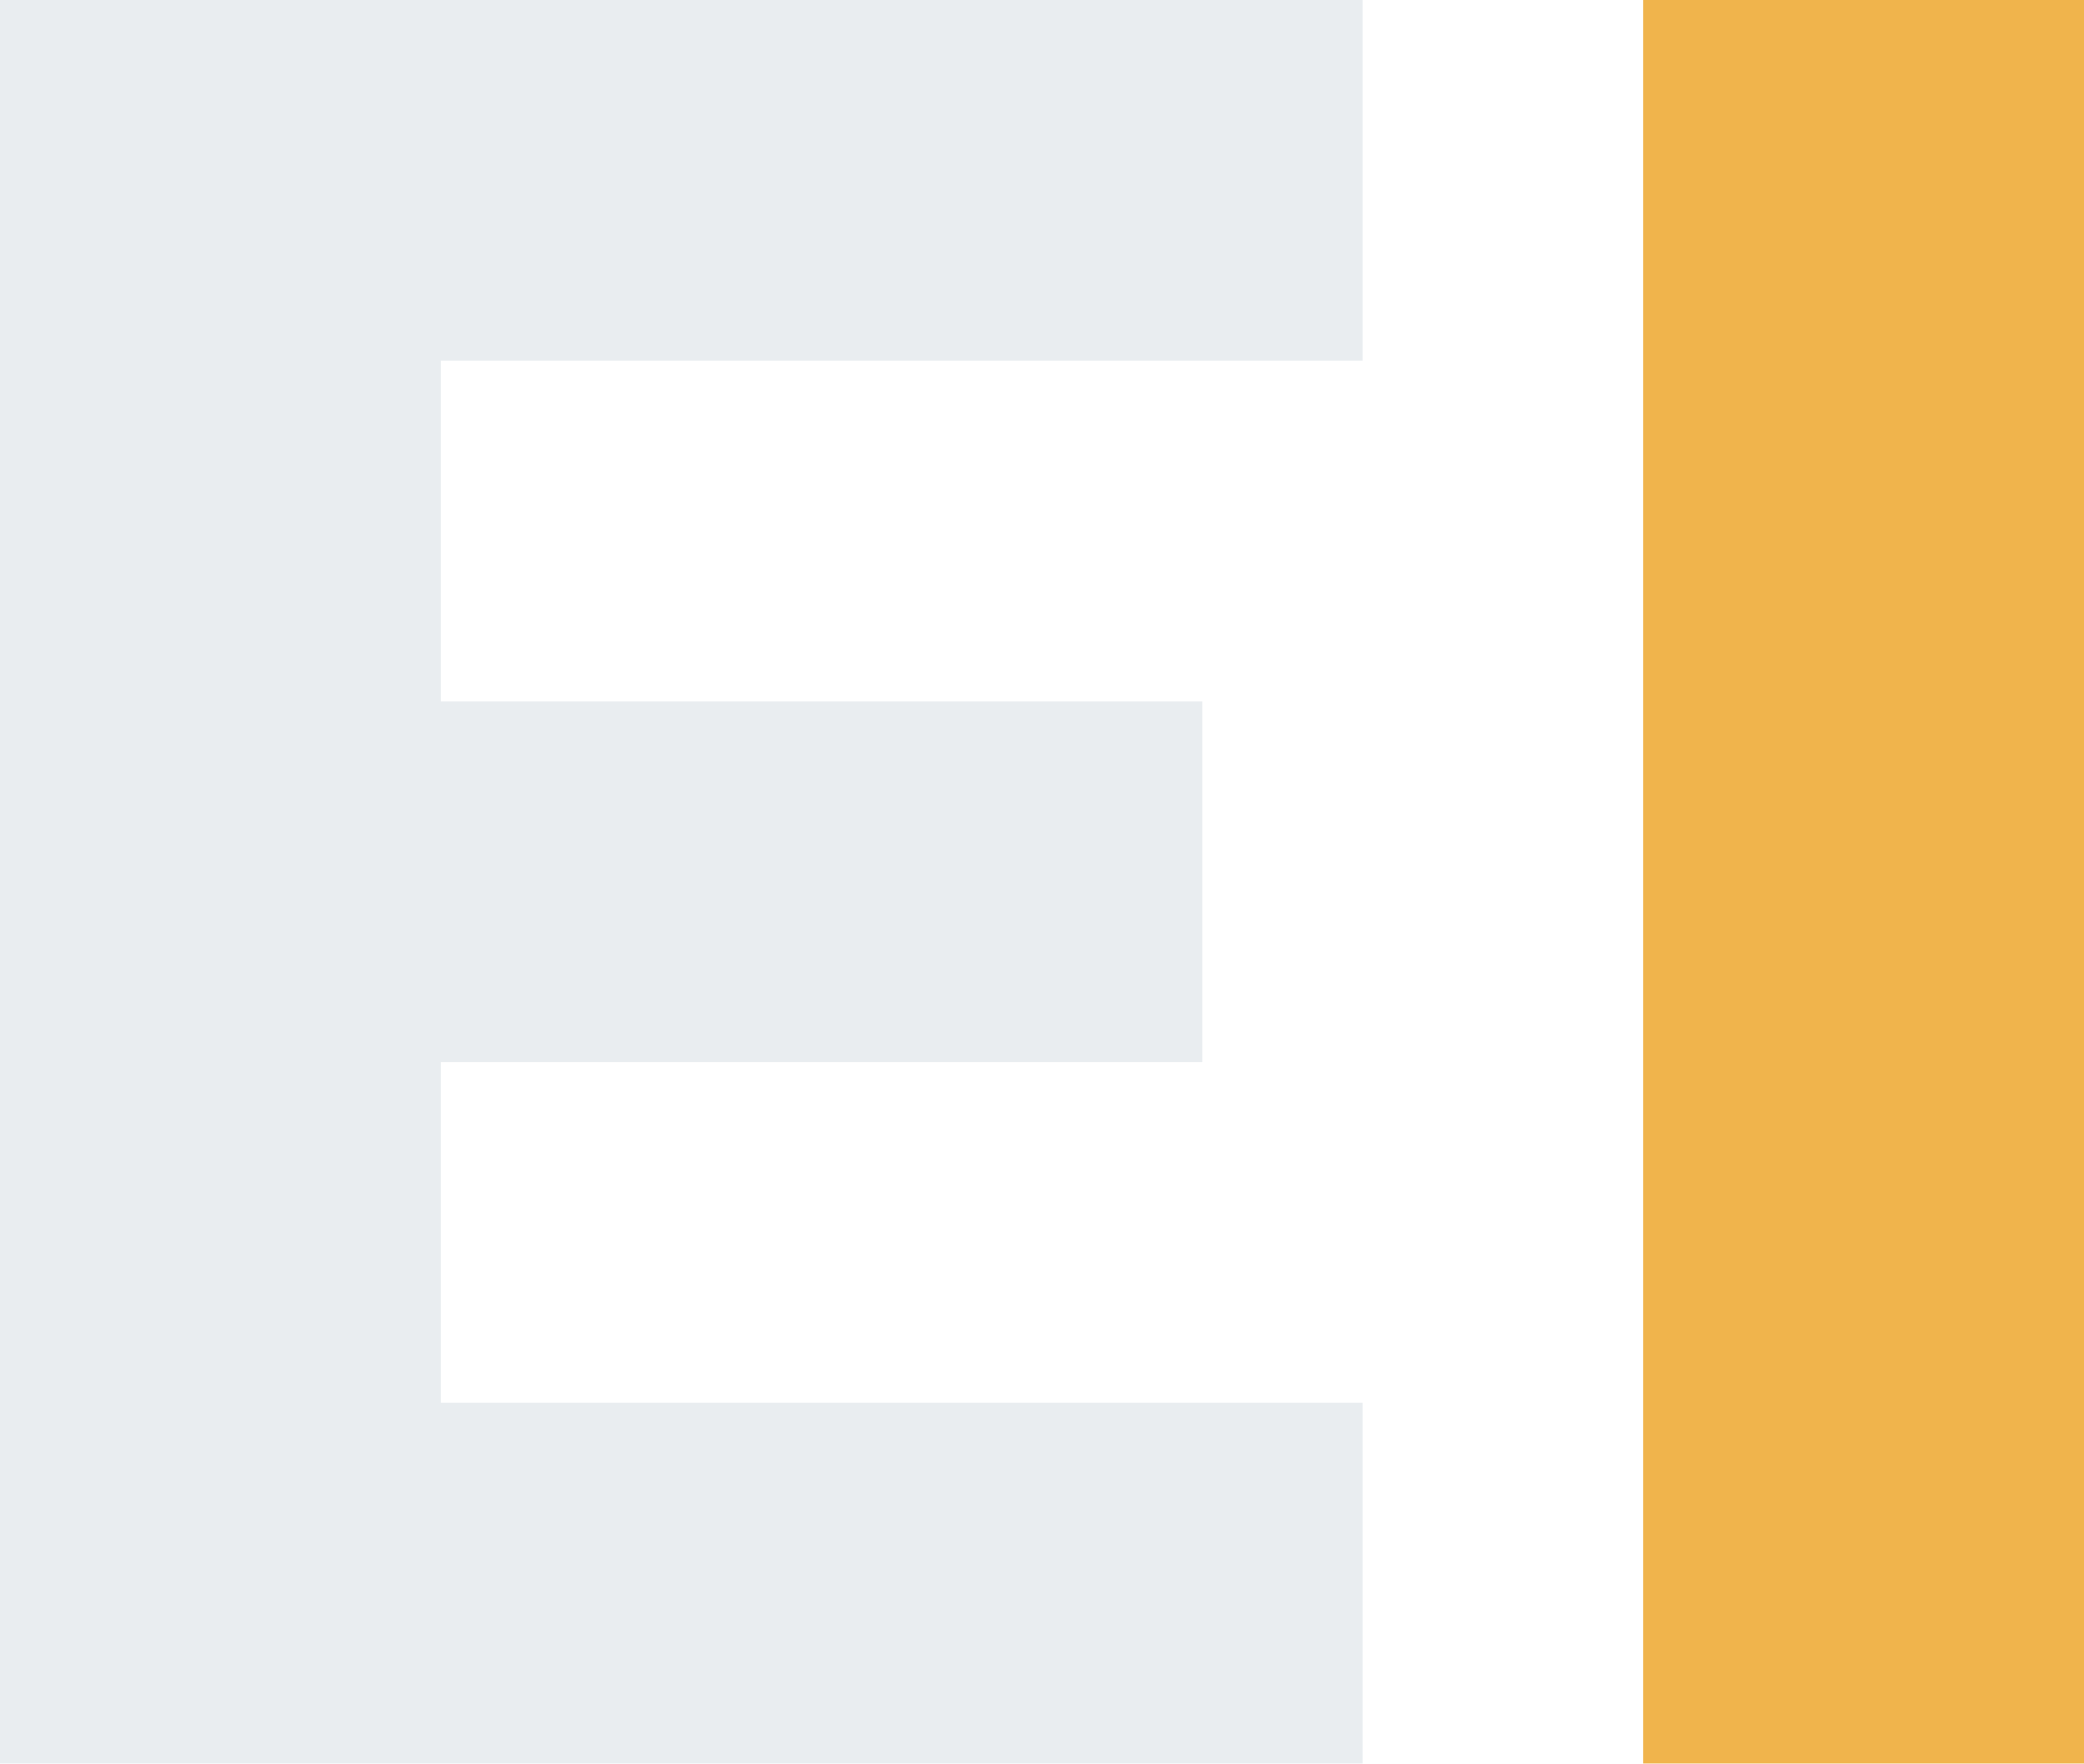
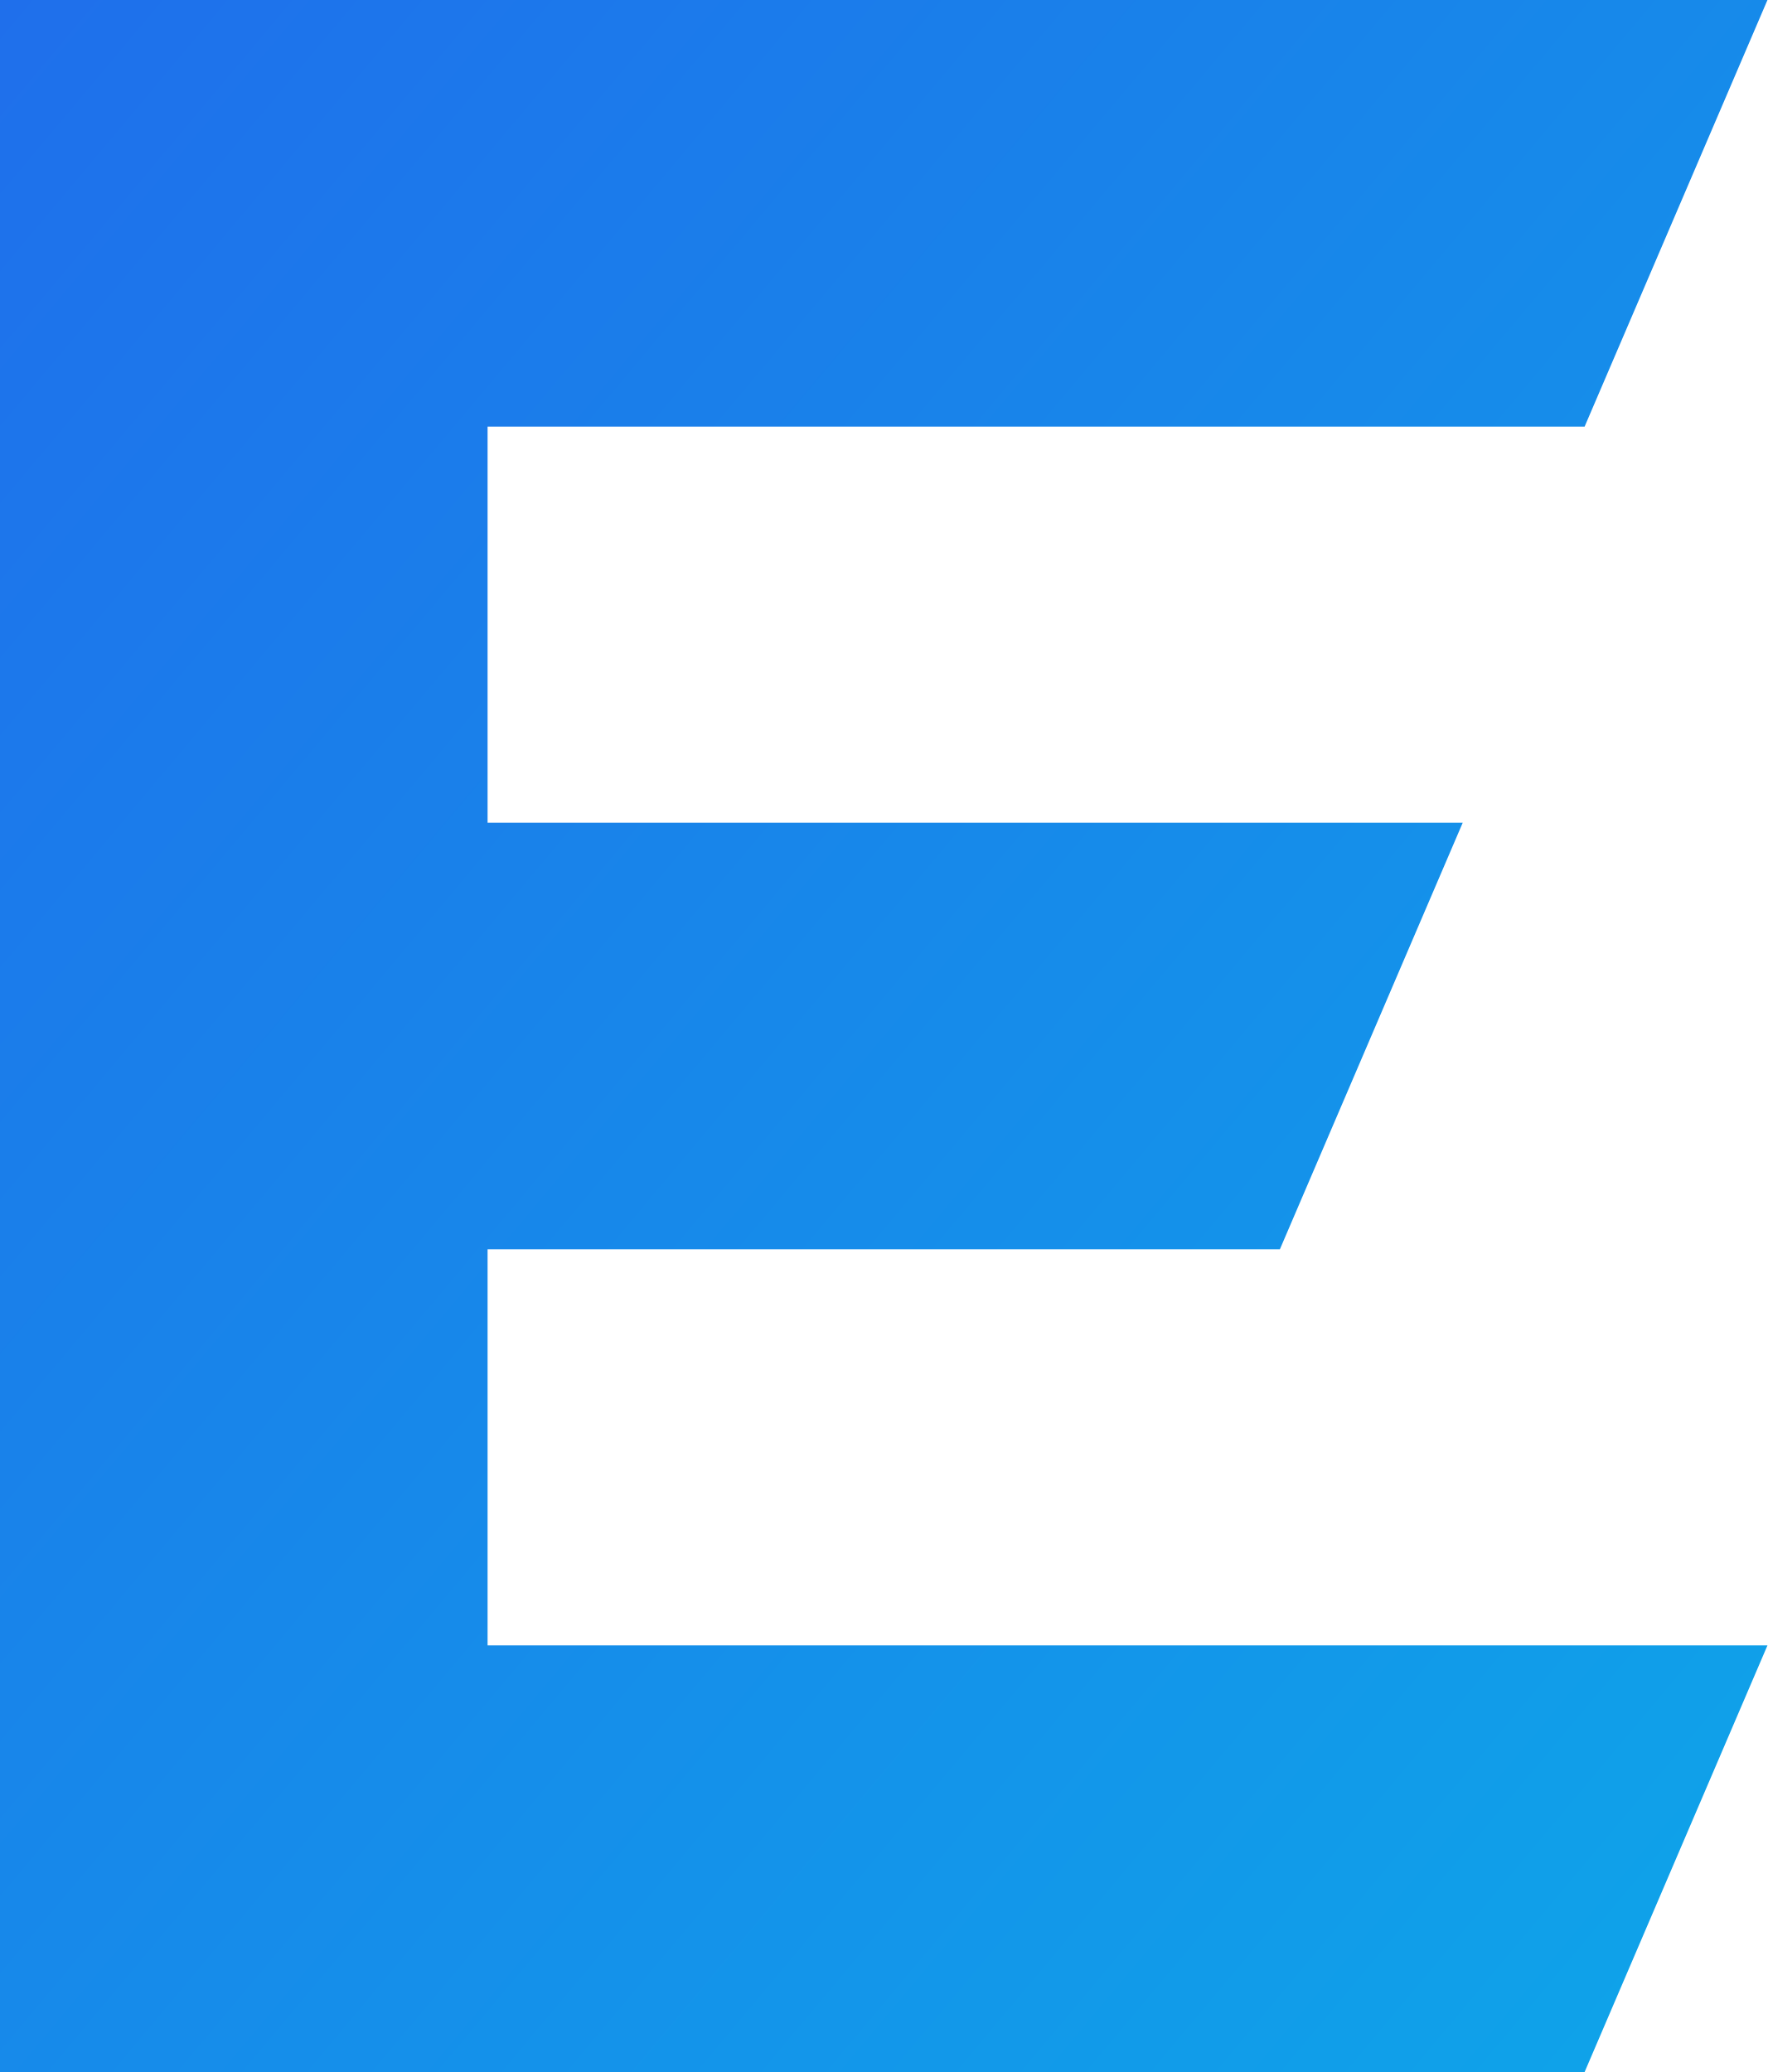
- <svg xmlns="http://www.w3.org/2000/svg" width="52" height="44" viewBox="24 28 52 44">
-   <path d="M24 28 H58 V37 H35 V45.5 H54 V54.5 H35 V63 H58 V72 H24 Z" fill="#E9EDF0" />
-   <rect x="65" y="28" width="11" height="44" fill="#F0B44C" />
+ <svg xmlns="http://www.w3.org/2000/svg" width="58" height="68" viewBox="24 16 58 68">
+   <defs>
+     <linearGradient id="eg" x1="0" y1="0" x2="1" y2="1">
+       <stop offset="0" stop-color="#1F6FEB" />
+       <stop offset="1" stop-color="#0EA5E9" />
+     </linearGradient>
+   </defs>
+   <path d="M24 16H82L76 30H40V43H72L66 57H40V70H82L76 84H24Z" fill="url(#eg)" />
</svg>
